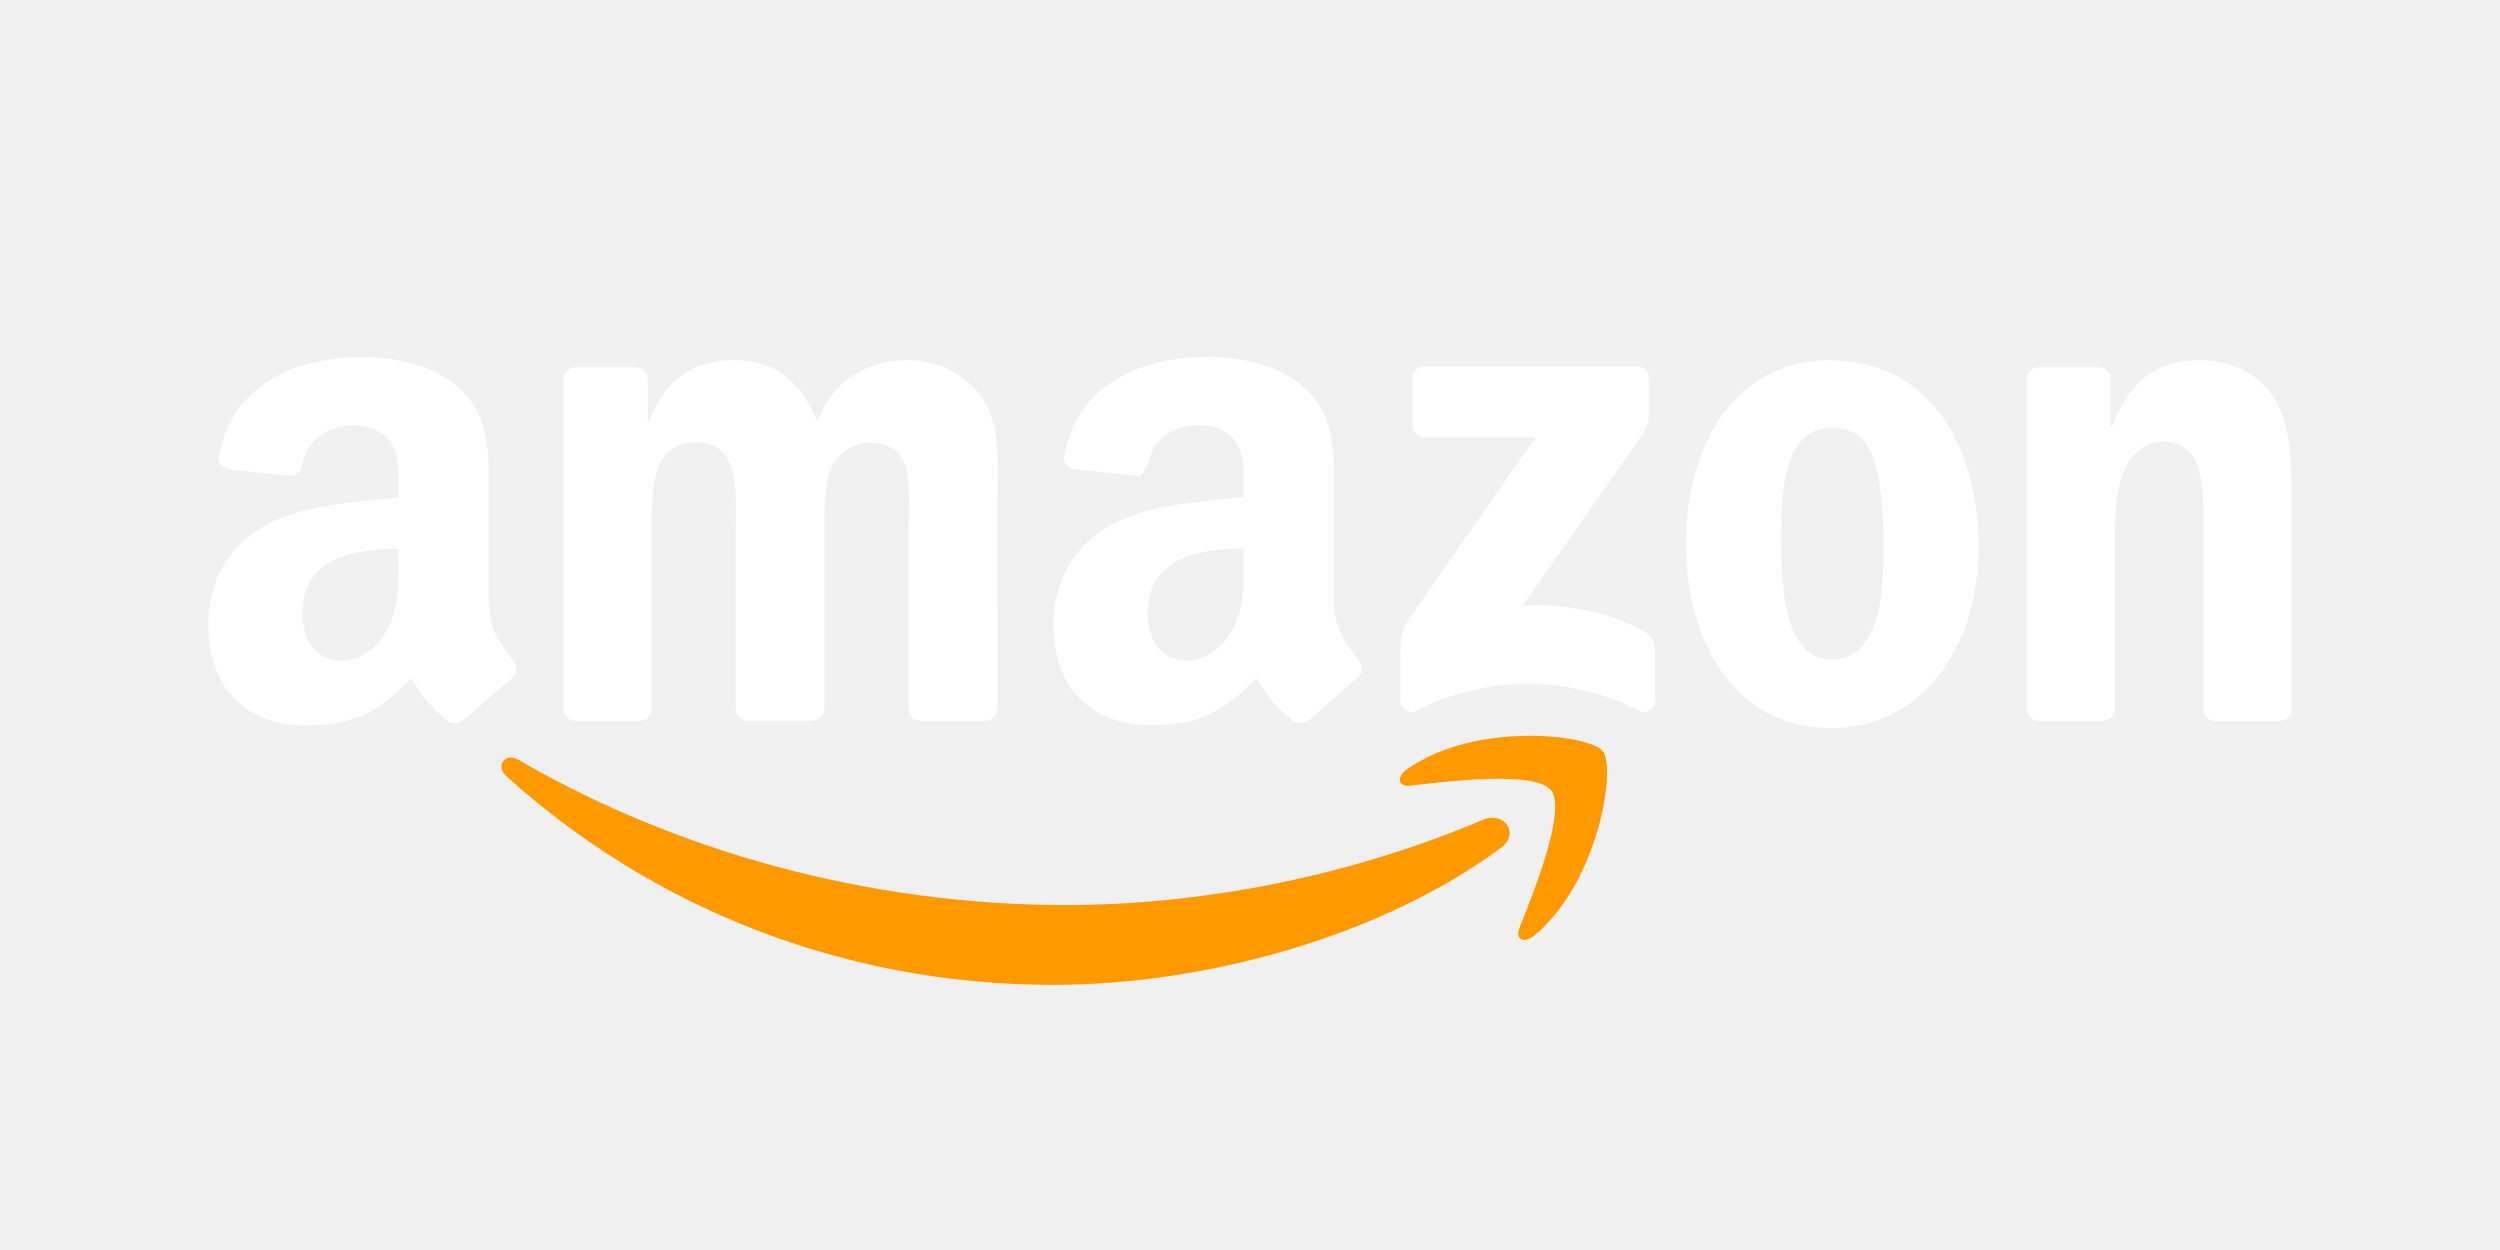
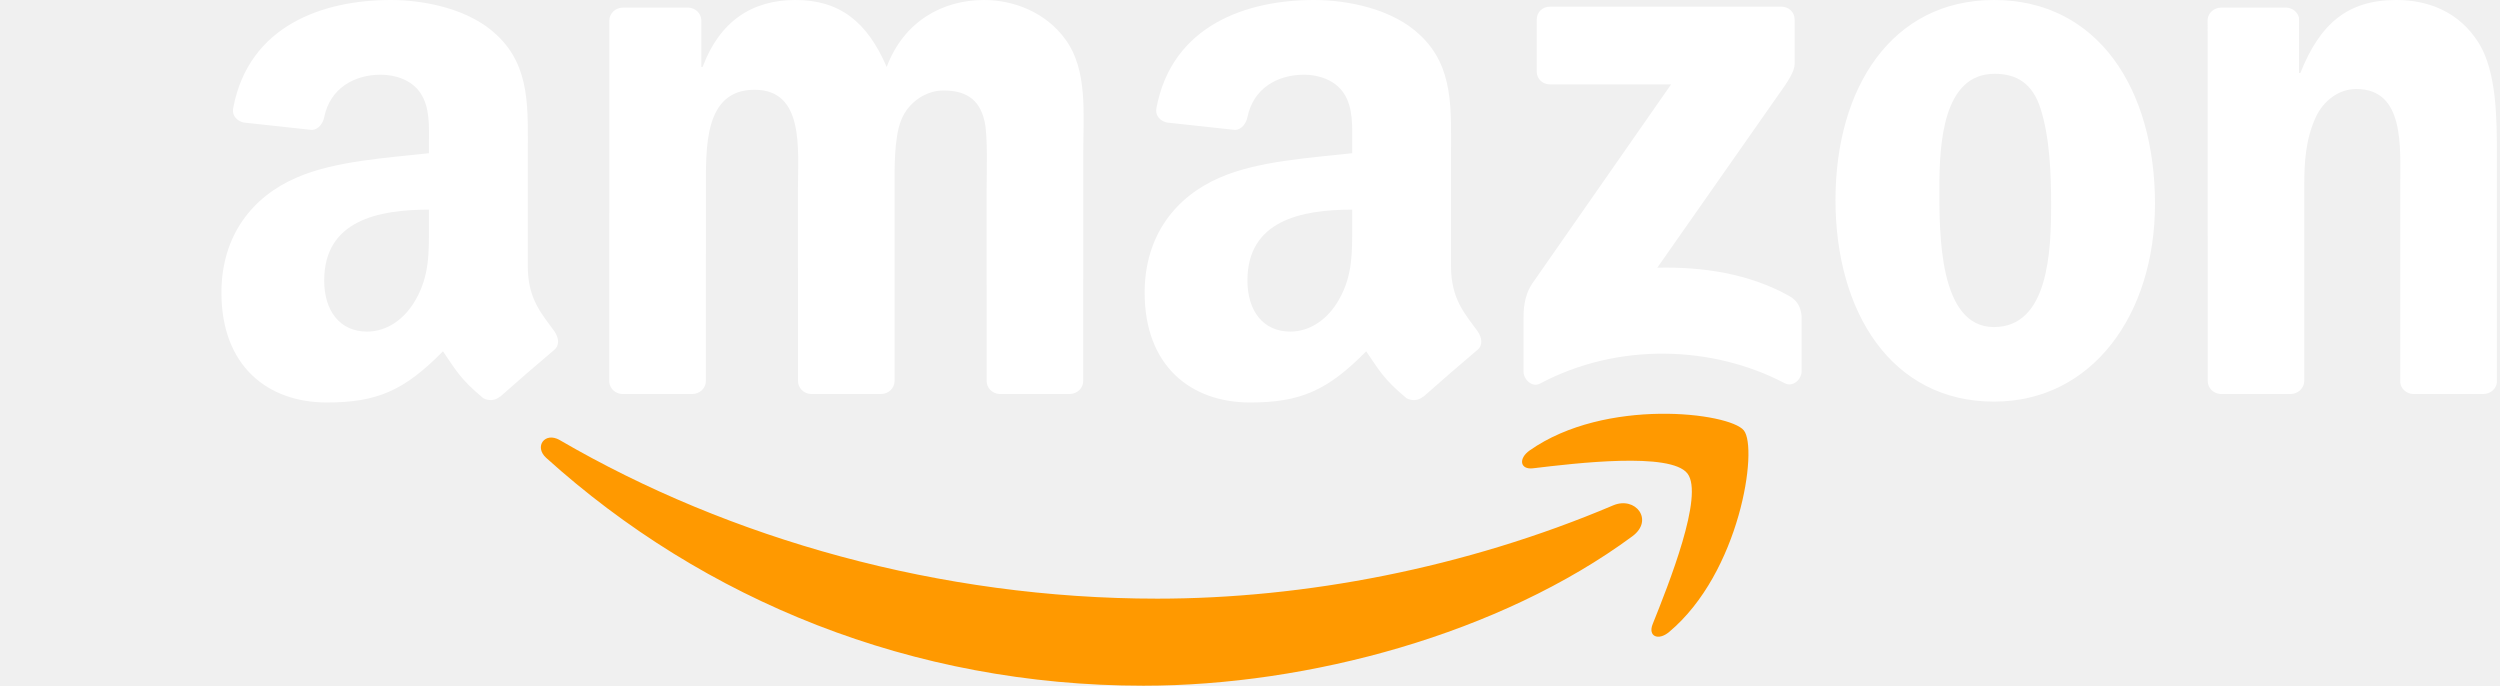
- <svg xmlns="http://www.w3.org/2000/svg" width="120" height="60" fill-rule="evenodd">
-   <path d="M72.038 40.703c-5.8 4.283-14.234 6.57-21.486 6.57-10.168 0-19.323-3.76-26.248-10.016-.544-.492-.057-1.162.596-.78 7.474 4.35 16.715 6.965 26.26 6.965 6.438 0 13.52-1.332 20.032-4.096.984-.418 1.806.644.844 1.358m2.418-2.764c-.74-.95-4.9-.448-6.782-.226-.57.07-.657-.427-.144-.784 3.32-2.338 8.77-1.663 9.407-.88s-.165 6.25-3.286 8.858c-.48.4-.936.187-.723-.344.7-1.75 2.272-5.672 1.528-6.625" fill="#f90" />
-   <path d="M67.803 20.427v-2.272a.56.56 0 0 1 .575-.575H78.55c.326 0 .588.235.588.575V20.1c-.004.326-.28.753-.766 1.428l-5.27 7.526c1.96-.048 4.026.244 5.802 1.245.4.226.5.557.54.884v2.425c0 .33-.366.718-.75.518-3.13-1.64-7.287-1.82-10.747.017-.353.192-.723-.192-.723-.522v-2.303c0-.37.004-1 .374-1.563l6.107-8.758H68.4c-.326 0-.588-.23-.588-.57M30.694 34.605H27.6c-.296-.022-.53-.244-.553-.527V18.194c0-.318.266-.57.596-.57h2.886c.3.013.54.244.562.53v2.076h.057c.753-2.007 2.168-2.943 4.074-2.943 1.937 0 3.147.936 4.018 2.943.75-2.007 2.45-2.943 4.275-2.943 1.297 0 2.716.535 3.582 1.737.98 1.336.78 3.278.78 4.98L47.87 34.03c0 .318-.266.575-.596.575h-3.1c-.3-.022-.557-.27-.557-.575V25.6c0-.67.06-2.342-.087-2.977-.23-1.066-.923-1.367-1.82-1.367-.75 0-1.532.5-1.85 1.302s-.287 2.142-.287 3.043v8.42c0 .318-.266.575-.596.575h-3.1c-.313-.022-.557-.27-.557-.575l-.004-8.42c0-1.772.292-4.38-1.907-4.38-2.224 0-2.137 2.542-2.137 4.38v8.42c0 .318-.266.575-.596.575M87.896 17.3c4.592 0 7.078 3.944 7.078 8.958 0 4.845-2.747 8.688-7.078 8.688-4.5 0-6.965-3.944-6.965-8.858 0-4.945 2.486-8.8 6.965-8.8m.026 3.243c-2.28 0-2.425 3.108-2.425 5.045s-.03 6.085 2.398 6.085c2.398 0 2.512-3.343 2.512-5.38 0-1.34-.057-2.943-.46-4.214-.348-1.106-1.04-1.537-2.024-1.537m13.007 14.075h-3.082c-.3-.022-.557-.27-.557-.575l-.004-15.888c.026-.292.283-.518.596-.518h2.87c.27.013.492.196.553.444v2.43h.057c.866-2.172 2.08-3.208 4.218-3.208 1.4 0 2.742.5 3.613 1.872.8 1.27.8 3.408.8 4.945v10c-.035.28-.292.5-.596.5H106.3c-.283-.022-.518-.23-.548-.5V25.48c0-1.737.2-4.28-1.937-4.28-.753 0-1.445.505-1.8 1.27-.435.97-.492 1.937-.492 3.008v8.554c-.004.318-.274.575-.605.575m-41.225-7.6c0 1.206.03 2.2-.58 3.282-.492.87-1.275 1.406-2.142 1.406-1.188 0-1.885-.905-1.885-2.242 0-2.638 2.364-3.117 4.605-3.117v.67m3.12 7.544c-.205.183-.5.196-.73.074-1.027-.853-1.214-1.25-1.776-2.063-1.698 1.732-2.903 2.25-5.102 2.25-2.607 0-4.632-1.606-4.632-4.823 0-2.512 1.358-4.222 3.3-5.058 1.68-.74 4.026-.87 5.82-1.075v-.4c0-.736.057-1.606-.38-2.242-.374-.57-1.097-.805-1.737-.805-1.18 0-2.23.605-2.486 1.86-.052.28-.257.553-.54.566l-3-.322c-.252-.057-.535-.26-.46-.65.688-3.64 3.98-4.736 6.92-4.736 1.506 0 3.474.4 4.662 1.54 1.506 1.406 1.362 3.282 1.362 5.324v4.823c0 1.45.6 2.085 1.167 2.87.196.28.24.614-.013.823L62.82 34.57l-.004-.01M19.12 27.017c0 1.206.03 2.2-.58 3.282-.492.87-1.27 1.406-2.142 1.406-1.188 0-1.88-.905-1.88-2.242 0-2.638 2.364-3.117 4.6-3.117v.67m3.12 7.544c-.205.183-.5.196-.73.074-1.027-.853-1.2-1.25-1.776-2.063-1.698 1.732-2.9 2.25-5.102 2.25C12.028 34.822 10 33.216 10 30c0-2.512 1.362-4.222 3.3-5.058 1.68-.74 4.026-.87 5.82-1.075v-.4c0-.736.057-1.606-.374-2.242-.38-.57-1.1-.805-1.737-.805-1.18 0-2.233.605-2.5 1.86-.052.28-.257.553-.535.566l-3.004-.322c-.252-.057-.53-.26-.46-.65.692-3.64 3.98-4.736 6.92-4.736 1.506 0 3.474.4 4.662 1.54 1.506 1.406 1.362 3.282 1.362 5.324v4.823c0 1.45.6 2.085 1.167 2.87.2.28.244.614-.01.823l-2.36 2.052-.01-.01" fill="#fff" />
+ <svg xmlns="http://www.w3.org/2000/svg" width="175" height="48" viewBox="0 0 330 110" version="1.1">
+   <g id="Logos" stroke="none" stroke-width="1" fill="none" fill-rule="evenodd">
+     <g id="logos/amazon_pay/fullcolor/positive/logo-amazonpay-primary-fullcolor-positive">
+       <path d="M226.341,86.026 C205.132,101.677 174.385,110 147.908,110 C110.801,110 77.385,96.283 52.099,73.451 C50.113,71.658 51.884,69.21 54.271,70.598 C81.552,86.473 115.291,96.034 150.136,96.034 C173.643,96.034 199.482,91.156 223.259,81.07 C226.843,79.55 229.85,83.433 226.341,86.026" id="Fill-4" fill="#FF9900" />
+       <path d="M235.167,75.949 C232.453,72.477 217.236,74.304 210.398,75.123 C208.327,75.372 208.006,73.562 209.873,72.251 C222.014,63.725 241.905,66.186 244.218,69.041 C246.547,71.921 243.605,91.865 232.229,101.382 C230.479,102.845 228.814,102.065 229.59,100.132 C232.151,93.738 237.882,79.425 235.167,75.949" id="Fill-5" fill="#FF9900" />
+       <path d="M210.994,11.455 L210.994,3.169 C211.001,1.907 211.949,1.068 213.095,1.072 L250.23,1.068 C251.417,1.068 252.371,1.932 252.371,3.158 L252.371,10.264 C252.36,11.457 251.356,13.011 249.576,15.48 L230.339,42.944 C237.479,42.777 245.033,43.848 251.52,47.494 C252.983,48.316 253.375,49.533 253.49,50.727 L253.49,59.569 C253.49,60.785 252.156,62.196 250.754,61.461 C239.326,55.474 224.158,54.821 211.518,61.536 C210.227,62.223 208.876,60.833 208.876,59.613 L208.876,51.21 C208.876,49.864 208.902,47.565 210.258,45.516 L232.544,13.543 L213.14,13.541 C211.953,13.541 211.001,12.696 210.994,11.455" id="Fill-6" fill="#FFFFFF" />
+       <path d="M75.535,63.203 L64.238,63.203 C63.163,63.133 62.305,62.326 62.217,61.293 L62.226,3.311 C62.226,2.15 63.2,1.224 64.406,1.224 L74.927,1.221 C76.028,1.276 76.911,2.109 76.98,3.169 L76.98,10.738 L77.192,10.738 C79.934,3.417 85.102,0 92.061,0 C99.126,0 103.556,3.417 106.719,10.738 C109.462,3.417 115.684,0 122.328,0 C127.074,0 132.241,1.952 135.404,6.345 C138.989,11.227 138.254,18.302 138.254,24.525 L138.243,61.117 C138.243,62.274 137.269,63.203 136.063,63.203 L124.78,63.203 C123.645,63.131 122.754,62.234 122.754,61.122 L122.75,30.381 C122.75,27.944 122.961,21.842 122.432,19.524 C121.589,15.618 119.058,14.519 115.791,14.519 C113.048,14.519 110.2,16.35 109.039,19.277 C107.88,22.208 107.984,27.086 107.984,30.381 L107.984,61.117 C107.984,62.274 107.01,63.203 105.807,63.203 L94.522,63.203 C93.387,63.131 92.493,62.234 92.493,61.122 L92.482,30.381 C92.482,23.915 93.536,14.4 85.523,14.4 C77.402,14.4 77.719,23.671 77.719,30.381 L77.715,61.117 C77.715,62.274 76.739,63.203 75.535,63.203" id="Fill-7" fill="#FFFFFF" />
+       <path d="M284.443,11.837 C276.112,11.837 275.586,23.182 275.586,30.26 C275.586,37.337 275.481,52.466 284.34,52.466 C293.095,52.466 293.514,40.264 293.514,32.824 C293.514,27.944 293.303,22.086 291.825,17.449 C290.56,13.422 288.028,11.837 284.443,11.837 Z M284.34,0 C301.108,0 310.176,14.4 310.176,32.701 C310.176,50.391 300.16,64.426 284.34,64.426 C267.888,64.426 258.923,50.025 258.923,32.091 C258.923,14.032 267.992,0 284.34,0 L284.34,0 Z" id="Fill-8" fill="#FFFFFF" />
+       <path d="M331.922,63.203 L320.665,63.203 C319.534,63.131 318.639,62.234 318.639,61.122 L318.62,3.117 C318.715,2.055 319.652,1.224 320.791,1.224 L331.269,1.221 C332.256,1.273 333.07,1.944 333.277,2.844 L333.277,11.714 L333.49,11.714 C336.655,3.781 341.081,0 348.885,0 C353.947,0 358.905,1.829 362.069,6.834 C365.021,11.47 365.021,19.277 365.021,24.891 L365.021,61.379 C364.895,62.405 363.972,63.203 362.856,63.203 L351.531,63.203 C350.485,63.137 349.641,62.367 349.52,61.379 L349.52,29.896 C349.52,23.551 350.259,14.276 342.455,14.276 C339.712,14.276 337.181,16.107 335.916,18.912 C334.334,22.452 334.121,25.988 334.121,29.896 L334.121,61.117 C334.102,62.274 333.126,63.203 331.922,63.203" id="Fill-9" fill="#FFFFFF" />
+       <path d="M192.78,63.619 C192.033,64.29 190.955,64.335 190.111,63.882 C186.36,60.763 185.688,59.323 183.635,56.353 C177.434,62.67 173.043,64.566 165.009,64.566 C155.499,64.566 148.1,58.695 148.1,46.958 C148.1,37.786 153.068,31.55 160.148,28.493 C166.277,25.802 174.838,25.313 181.393,24.578 L181.393,23.111 C181.393,20.42 181.603,17.243 180.017,14.919 C178.642,12.839 176.001,11.983 173.676,11.983 C169.367,11.983 165.538,14.19 164.595,18.767 C164.399,19.785 163.657,20.793 162.633,20.846 L151.683,19.659 C150.757,19.45 149.731,18.709 149.996,17.296 C152.516,4.012 164.511,0 175.26,0 C180.758,0 187.943,1.465 192.276,5.625 C197.774,10.76 197.244,17.609 197.244,25.07 L197.244,42.668 C197.244,47.965 199.444,50.286 201.508,53.137 C202.23,54.168 202.391,55.388 201.471,56.141 C199.164,58.076 195.064,61.636 192.808,63.644 L192.78,63.619 Z M181.393,36.074 C181.393,40.478 181.497,44.143 179.276,48.058 C177.481,51.236 174.626,53.194 171.457,53.194 C167.124,53.194 164.588,49.891 164.588,44.999 C164.588,35.377 173.219,33.629 181.393,33.629 L181.393,36.074 L181.393,36.074 Z" id="Fill-10" fill="#FFFFFF" />
+       <path d="M44.68,63.619 C43.934,64.29 42.853,64.335 42.012,63.882 C38.257,60.763 37.585,59.323 35.536,56.353 C29.333,62.67 24.941,64.566 16.91,64.566 C7.398,64.566 0,58.695 0,46.958 C0,37.786 4.966,31.55 12.048,28.493 C18.176,25.802 26.739,25.313 33.289,24.578 L33.289,23.111 C33.289,20.42 33.502,17.243 31.917,14.919 C30.542,12.839 27.899,11.983 25.576,11.983 C21.267,11.983 17.434,14.19 16.495,18.767 C16.3,19.785 15.556,20.793 14.532,20.846 L3.583,19.659 C2.657,19.45 1.629,18.709 1.896,17.296 C4.412,4.012 16.407,0 27.16,0 C32.656,0 39.843,1.465 44.176,5.625 C49.67,10.76 49.144,17.609 49.144,25.07 L49.144,42.668 C49.144,47.965 51.342,50.286 53.406,53.137 C54.126,54.168 54.291,55.388 53.371,56.141 C51.063,58.076 46.961,61.636 44.706,63.644 L44.68,63.619 Z M33.289,36.074 C33.289,40.478 33.395,44.143 31.176,48.058 C29.381,51.236 26.526,53.194 23.355,53.194 C19.024,53.194 16.486,49.891 16.486,44.999 C16.486,35.377 25.119,33.629 33.289,33.629 L33.289,36.074 L33.289,36.074 Z" id="Fill-11" fill="#FFFFFF" />
+     </g>
+   </g>
</svg>
